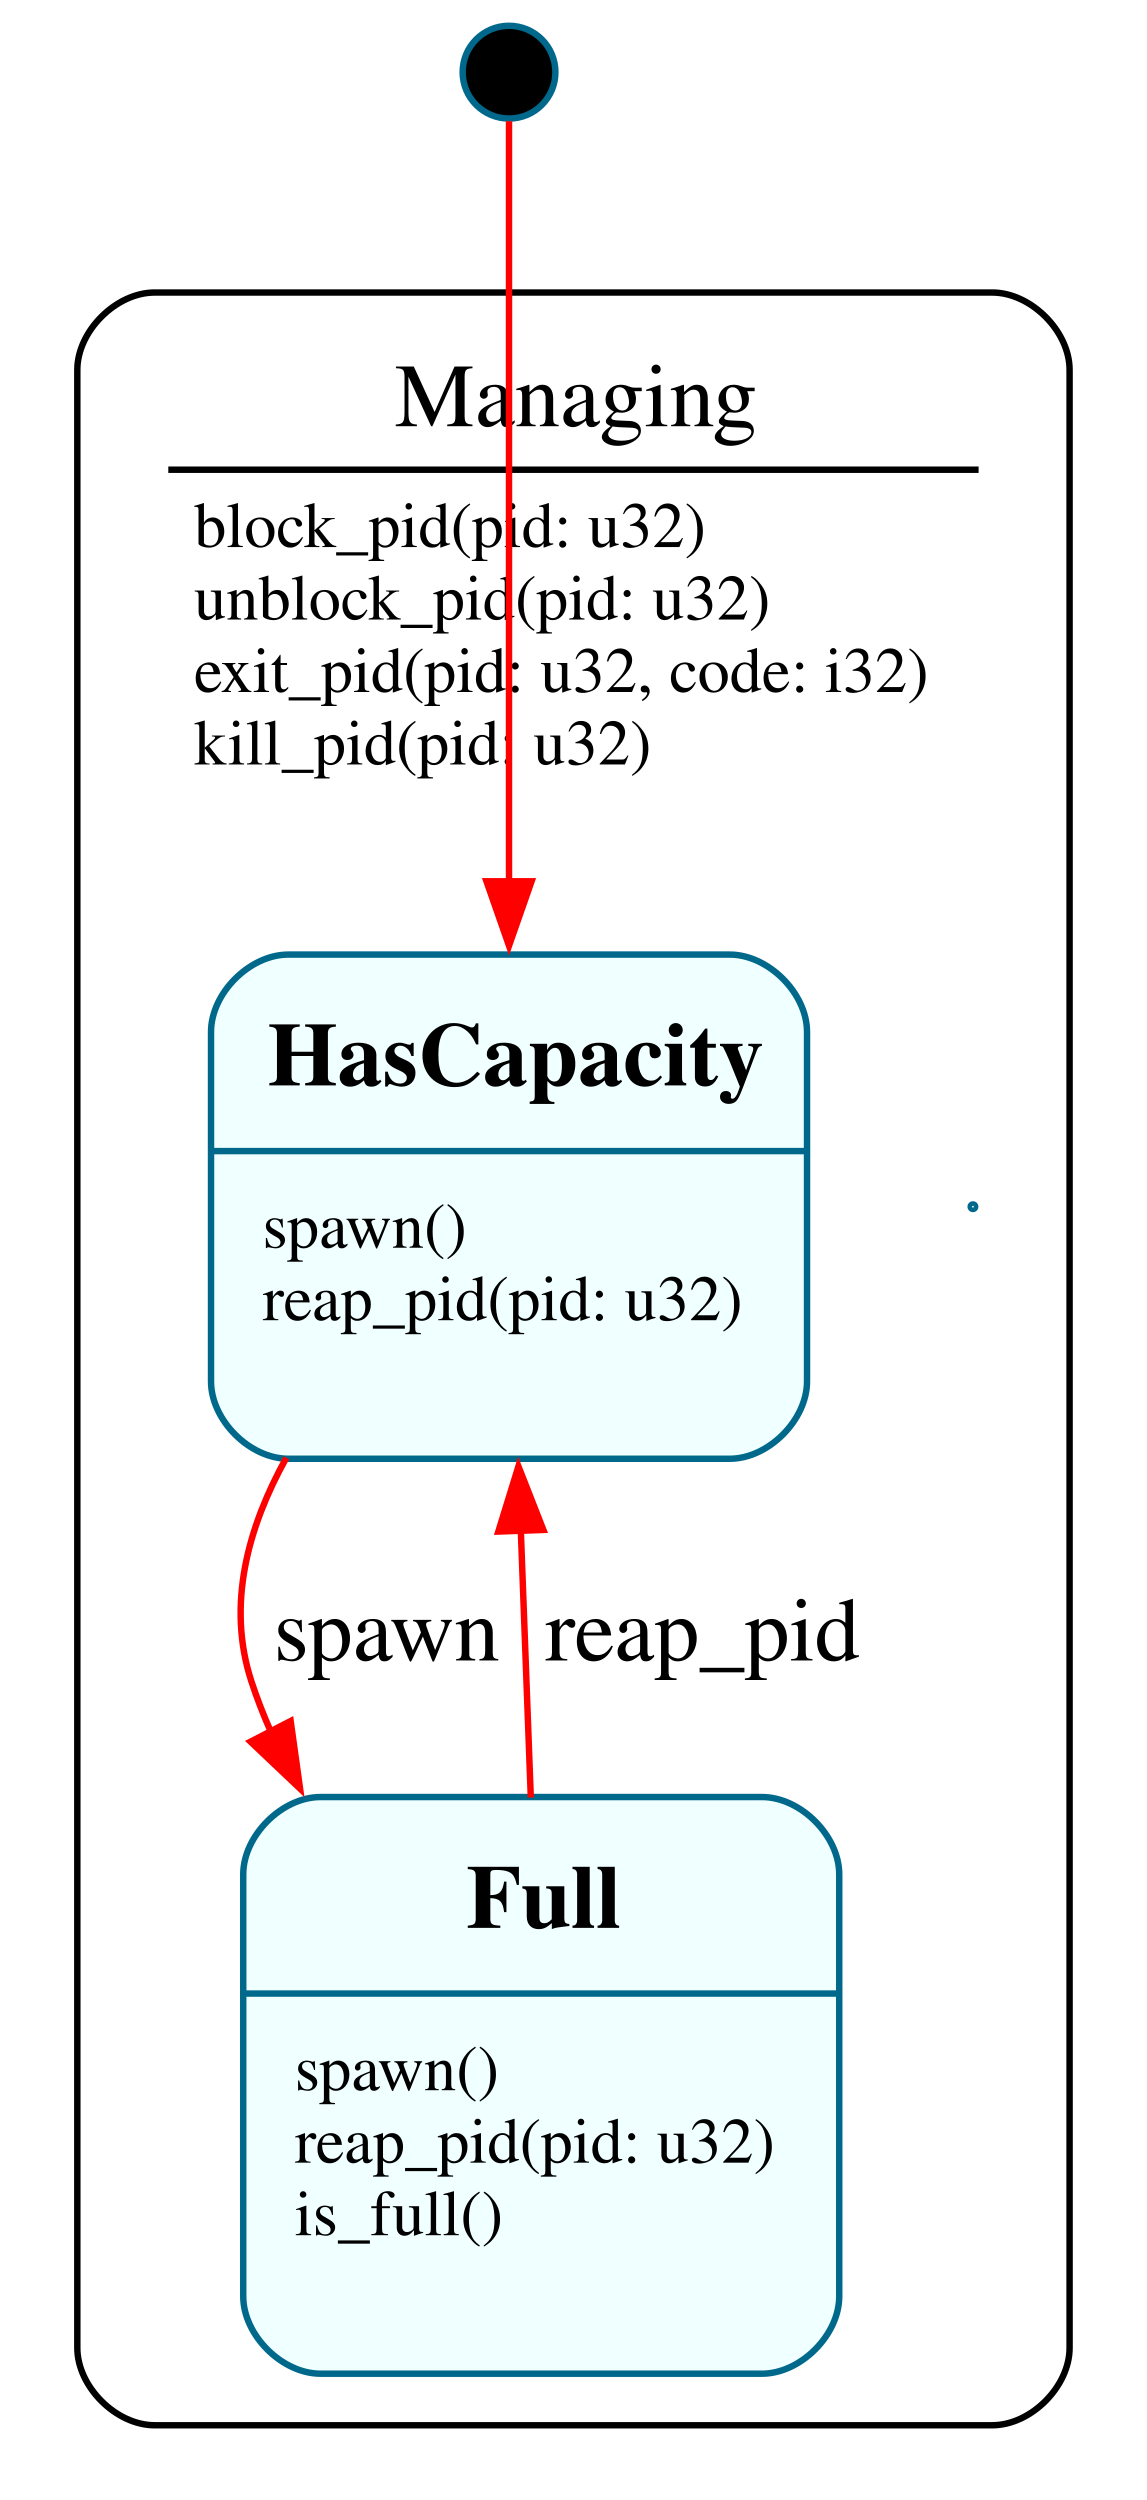
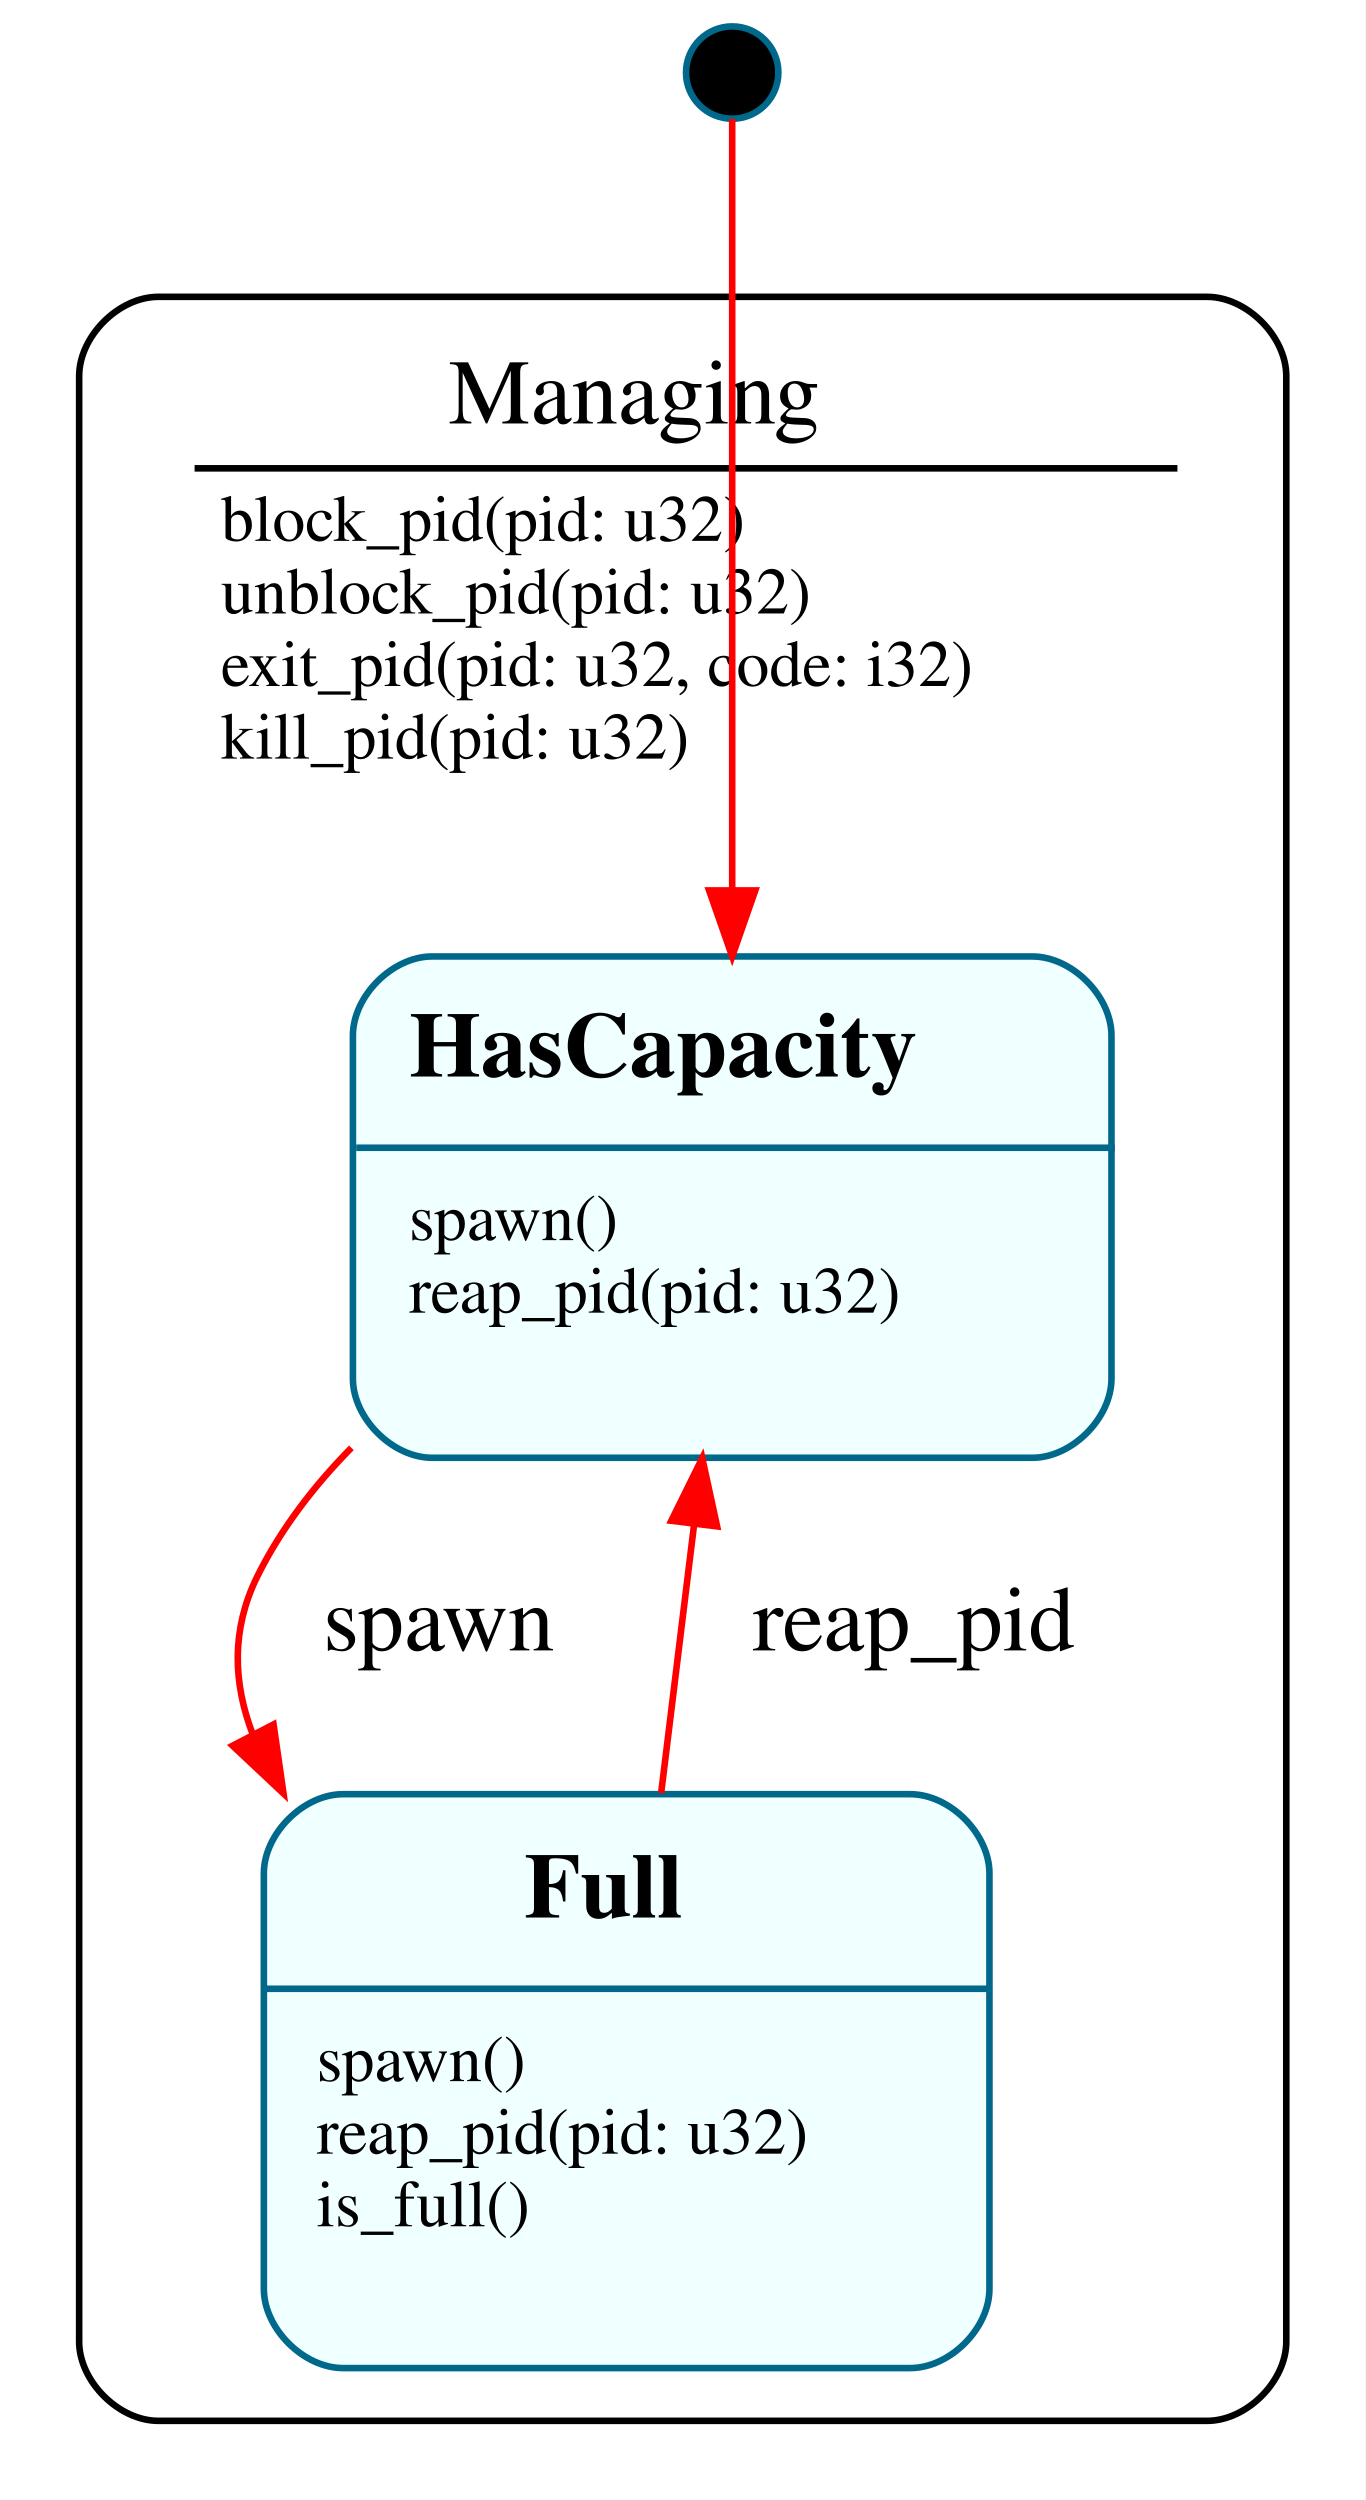
- <svg xmlns="http://www.w3.org/2000/svg" width="178pt" height="388pt" viewBox="0.00 0.00 178.00 388.00">
-   <g id="graph0" class="graph" transform="scale(1 1) rotate(0) translate(4 384.4)">
-     <polygon fill="white" stroke="none" points="-4,4 -4,-384.4 174,-384.4 174,4 -4,4" />
+ <svg xmlns="http://www.w3.org/2000/svg" width="207pt" height="379pt" viewBox="0.00 0.00 207.00 379.00">
+   <g id="graph0" class="graph" transform="scale(1 1) rotate(0) translate(4 375)">
+     <polygon fill="white" stroke="transparent" points="-4,4 -4,-375 203,-375 203,4 -4,4" />
    <g id="clust1" class="cluster">
-       <path fill="none" stroke="black" d="M20,-8C20,-8 150,-8 150,-8 156,-8 162,-14 162,-20 162,-20 162,-327 162,-327 162,-333 156,-339 150,-339 150,-339 20,-339 20,-339 14,-339 8,-333 8,-327 8,-327 8,-20 8,-20 8,-14 14,-8 20,-8" />
-       <text xml:space="preserve" text-anchor="start" x="57.25" y="-318.25" font-family="Times,serif" font-size="14.00">Managing</text>
-       <text xml:space="preserve" text-anchor="start" x="26.12" y="-299.5" font-family="Times,serif" font-size="10.00">block_pid(pid: u32)</text>
-       <text xml:space="preserve" text-anchor="start" x="26.12" y="-288.25" font-family="Times,serif" font-size="10.00">unblock_pid(pid: u32)</text>
-       <text xml:space="preserve" text-anchor="start" x="26.12" y="-277" font-family="Times,serif" font-size="10.00">exit_pid(pid: u32, code: i32)</text>
-       <text xml:space="preserve" text-anchor="start" x="26.12" y="-265.75" font-family="Times,serif" font-size="10.00">kill_pid(pid: u32)</text>
-       <text xml:space="preserve" text-anchor="start" x="67" y="-254.5" font-family="Times,serif" font-size="10.00">                </text>
-       <polygon fill="black" stroke="black" points="22.12,-311.5 22.12,-311.5 147.88,-311.5 147.88,-311.5 22.12,-311.5" />
+       <path fill="none" stroke="black" d="M20,-8C20,-8 179,-8 179,-8 185,-8 191,-14 191,-20 191,-20 191,-318 191,-318 191,-324 185,-330 179,-330 179,-330 20,-330 20,-330 14,-330 8,-324 8,-318 8,-318 8,-20 8,-20 8,-14 14,-8 20,-8" />
+       <text text-anchor="start" x="64" y="-310.8" font-family="Times,serif" font-size="14.00">Managing</text>
+       <text text-anchor="start" x="29.5" y="-293" font-family="Times,serif" font-size="10.00">block_pid(pid: u32)</text>
+       <text text-anchor="start" x="29.5" y="-282" font-family="Times,serif" font-size="10.00">unblock_pid(pid: u32)</text>
+       <text text-anchor="start" x="29.5" y="-271" font-family="Times,serif" font-size="10.00">exit_pid(pid: u32, code: i32)</text>
+       <text text-anchor="start" x="29.5" y="-260" font-family="Times,serif" font-size="10.00">kill_pid(pid: u32)</text>
+       <text text-anchor="start" x="75.5" y="-249" font-family="Times,serif" font-size="10.00">                </text>
+       <polygon fill="black" stroke="black" points="25.5,-304 25.5,-304 174.5,-304 174.5,-304 25.5,-304" />
    </g>
    <g id="node1" class="node">
-       <ellipse fill="black" stroke="#00688b" cx="75" cy="-373.2" rx="7.2" ry="7.2" />
+       <ellipse fill="black" stroke="#00688b" cx="107" cy="-364" rx="7" ry="7" />
    </g>
    <g id="node2" class="node">
-       <path fill="azure" stroke="none" d="M109.25,-236.25C109.25,-236.25 40.75,-236.25 40.75,-236.25 34.75,-236.25 28.75,-230.25 28.75,-224.25 28.75,-224.25 28.75,-170 28.75,-170 28.75,-164 34.75,-158 40.75,-158 40.75,-158 109.25,-158 109.25,-158 115.25,-158 121.25,-164 121.25,-170 121.25,-170 121.25,-224.25 121.25,-224.25 121.25,-230.25 115.25,-236.25 109.25,-236.25" />
-       <text xml:space="preserve" text-anchor="start" x="37.5" y="-215.95" font-family="Times,serif" font-weight="bold" font-size="14.00">HasCapacity</text>
-       <text xml:space="preserve" text-anchor="start" x="36.75" y="-190.75" font-family="Times,serif" font-size="10.00">spawn()</text>
-       <text xml:space="preserve" text-anchor="start" x="36.75" y="-179.5" font-family="Times,serif" font-size="10.00">reap_pid(pid: u32)</text>
-       <text xml:space="preserve" text-anchor="start" x="57" y="-168.25" font-family="Times,serif" font-size="10.00">                </text>
-       <polygon fill="#00688b" stroke="#00688b" points="28.75,-205.75 28.75,-205.75 121.25,-205.75 121.25,-205.75 28.75,-205.75" />
-       <path fill="none" stroke="#00688b" d="M40.75,-158C40.75,-158 109.25,-158 109.25,-158 115.25,-158 121.25,-164 121.25,-170 121.25,-170 121.25,-224.25 121.25,-224.25 121.25,-230.25 115.25,-236.25 109.25,-236.25 109.25,-236.25 40.75,-236.25 40.75,-236.25 34.75,-236.25 28.75,-230.25 28.75,-224.25 28.75,-224.25 28.75,-170 28.75,-170 28.75,-164 34.75,-158 40.75,-158" />
+       <path fill="azure" stroke="transparent" d="M152.5,-230C152.5,-230 61.5,-230 61.5,-230 55.5,-230 49.5,-224 49.5,-218 49.5,-218 49.5,-166 49.5,-166 49.5,-160 55.5,-154 61.5,-154 61.5,-154 152.5,-154 152.5,-154 158.5,-154 164.5,-160 164.5,-166 164.5,-166 164.5,-218 164.5,-218 164.5,-224 158.5,-230 152.5,-230" />
+       <text text-anchor="start" x="58" y="-211.8" font-family="Times,serif" font-weight="bold" font-size="14.00">HasCapacity</text>
+       <text text-anchor="start" x="58" y="-187" font-family="Times,serif" font-size="10.00">spawn()</text>
+       <text text-anchor="start" x="58" y="-176" font-family="Times,serif" font-size="10.00">reap_pid(pid: u32)</text>
+       <text text-anchor="start" x="80.5" y="-165" font-family="Times,serif" font-size="10.00">                </text>
+       <polygon fill="#00688b" stroke="#00688b" points="50,-201 50,-201 165,-201 165,-201 50,-201" />
+       <path fill="none" stroke="#00688b" d="M61.5,-154C61.5,-154 152.5,-154 152.5,-154 158.5,-154 164.5,-160 164.5,-166 164.5,-166 164.5,-218 164.5,-218 164.5,-224 158.5,-230 152.5,-230 152.5,-230 61.5,-230 61.5,-230 55.5,-230 49.5,-224 49.5,-218 49.5,-218 49.5,-166 49.5,-166 49.5,-160 55.5,-154 61.5,-154" />
    </g>
    <g id="edge1" class="edge">
-       <path fill="none" stroke="red" d="M75,-365.59C75,-346.46 75,-289.73 75,-247.57" />
-       <polygon fill="red" stroke="red" points="78.5,-247.62 75,-237.62 71.5,-247.62 78.5,-247.62" />
+       <path fill="none" stroke="red" d="M107,-356.95C107,-338.52 107,-281.8 107,-240.22" />
+       <polygon fill="red" stroke="red" points="110.5,-240.01 107,-230.01 103.5,-240.01 110.5,-240.01" />
    </g>
    <g id="node4" class="node">
-       <path fill="azure" stroke="none" d="M114.25,-105.5C114.25,-105.5 45.75,-105.5 45.75,-105.5 39.75,-105.5 33.75,-99.5 33.75,-93.5 33.75,-93.5 33.75,-28 33.75,-28 33.75,-22 39.75,-16 45.75,-16 45.75,-16 114.25,-16 114.25,-16 120.25,-16 126.25,-22 126.25,-28 126.25,-28 126.25,-93.5 126.25,-93.5 126.25,-99.5 120.25,-105.5 114.25,-105.5" />
-       <text xml:space="preserve" text-anchor="start" x="68.38" y="-85.2" font-family="Times,serif" font-weight="bold" font-size="14.00">Full</text>
-       <text xml:space="preserve" text-anchor="start" x="41.75" y="-60" font-family="Times,serif" font-size="10.00">spawn()</text>
-       <text xml:space="preserve" text-anchor="start" x="41.75" y="-48.75" font-family="Times,serif" font-size="10.00">reap_pid(pid: u32)</text>
-       <text xml:space="preserve" text-anchor="start" x="41.75" y="-37.5" font-family="Times,serif" font-size="10.00">is_full()</text>
-       <text xml:space="preserve" text-anchor="start" x="62" y="-26.25" font-family="Times,serif" font-size="10.00">                </text>
-       <polygon fill="#00688b" stroke="#00688b" points="33.75,-75 33.75,-75 126.25,-75 126.25,-75 33.75,-75" />
-       <path fill="none" stroke="#00688b" d="M45.75,-16C45.75,-16 114.25,-16 114.25,-16 120.25,-16 126.25,-22 126.25,-28 126.25,-28 126.25,-93.5 126.25,-93.5 126.25,-99.5 120.25,-105.5 114.25,-105.5 114.25,-105.5 45.75,-105.5 45.75,-105.5 39.75,-105.5 33.75,-99.5 33.75,-93.5 33.75,-93.5 33.75,-28 33.75,-28 33.75,-22 39.75,-16 45.75,-16" />
+       <path fill="azure" stroke="transparent" d="M134,-103C134,-103 48,-103 48,-103 42,-103 36,-97 36,-91 36,-91 36,-28 36,-28 36,-22 42,-16 48,-16 48,-16 134,-16 134,-16 140,-16 146,-22 146,-28 146,-28 146,-91 146,-91 146,-97 140,-103 134,-103" />
+       <text text-anchor="start" x="75.5" y="-84.3" font-family="Times,serif" font-weight="bold" font-size="14.00">Full</text>
+       <text text-anchor="start" x="44" y="-59.5" font-family="Times,serif" font-size="10.00">spawn()</text>
+       <text text-anchor="start" x="44" y="-48.5" font-family="Times,serif" font-size="10.00">reap_pid(pid: u32)</text>
+       <text text-anchor="start" x="44" y="-37.5" font-family="Times,serif" font-size="10.00">is_full()</text>
+       <text text-anchor="start" x="66.5" y="-26.5" font-family="Times,serif" font-size="10.00">                </text>
+       <polygon fill="#00688b" stroke="#00688b" points="36,-73.5 36,-73.5 146,-73.5 146,-73.5 36,-73.5" />
+       <path fill="none" stroke="#00688b" d="M48,-16C48,-16 134,-16 134,-16 140,-16 146,-22 146,-28 146,-28 146,-91 146,-91 146,-97 140,-103 134,-103 134,-103 48,-103 48,-103 42,-103 36,-97 36,-91 36,-91 36,-28 36,-28 36,-22 42,-16 48,-16" />
    </g>
    <g id="edge2" class="edge">
-       <path fill="none" stroke="red" d="M40.44,-158.15C34.42,-147.33 31.17,-135.27 35,-123.5 35.88,-120.8 36.93,-118.11 38.11,-115.46" />
-       <polygon fill="red" stroke="red" points="41.11,-117.3 42.57,-106.8 34.88,-114.09 41.11,-117.3" />
-       <text xml:space="preserve" text-anchor="middle" x="56" y="-126.7" font-family="Times,serif" font-size="14.00"> spawn </text>
+       <path fill="none" stroke="red" d="M49.27,-155.51C43.55,-149.7 38.56,-143.19 35,-136 31,-127.9 31.34,-119.78 34.34,-112.02" />
+       <polygon fill="red" stroke="red" points="37.47,-113.58 38.98,-103.1 31.26,-110.35 37.47,-113.58" />
+       <text text-anchor="middle" x="62.5" y="-124.8" font-family="Times,serif" font-size="14.00"> spawn </text>
    </g>
    <g id="node3" class="node">
-       <ellipse fill="azure" stroke="#00688b" cx="147" cy="-197.12" rx="0.36" ry="0.36" />
+       <ellipse fill="azure" stroke="#00688b" cx="26" cy="-192" rx="0" ry="0" />
    </g>
    <g id="edge3" class="edge">
-       <path fill="none" stroke="red" d="M78.38,-105.42C77.88,-118.76 77.33,-133.51 76.82,-147.17" />
-       <polygon fill="red" stroke="red" points="73.34,-146.7 76.46,-156.82 80.33,-146.96 73.34,-146.7" />
-       <text xml:space="preserve" text-anchor="middle" x="105.02" y="-126.7" font-family="Times,serif" font-size="14.00"> reap_pid </text>
+       <path fill="none" stroke="red" d="M96.23,-103.17C97.83,-116.23 99.6,-130.68 101.24,-144.01" />
+       <polygon fill="red" stroke="red" points="97.77,-144.45 102.46,-153.95 104.71,-143.6 97.77,-144.45" />
+       <text text-anchor="middle" x="134.5" y="-124.8" font-family="Times,serif" font-size="14.00"> reap_pid </text>
    </g>
  </g>
</svg>
